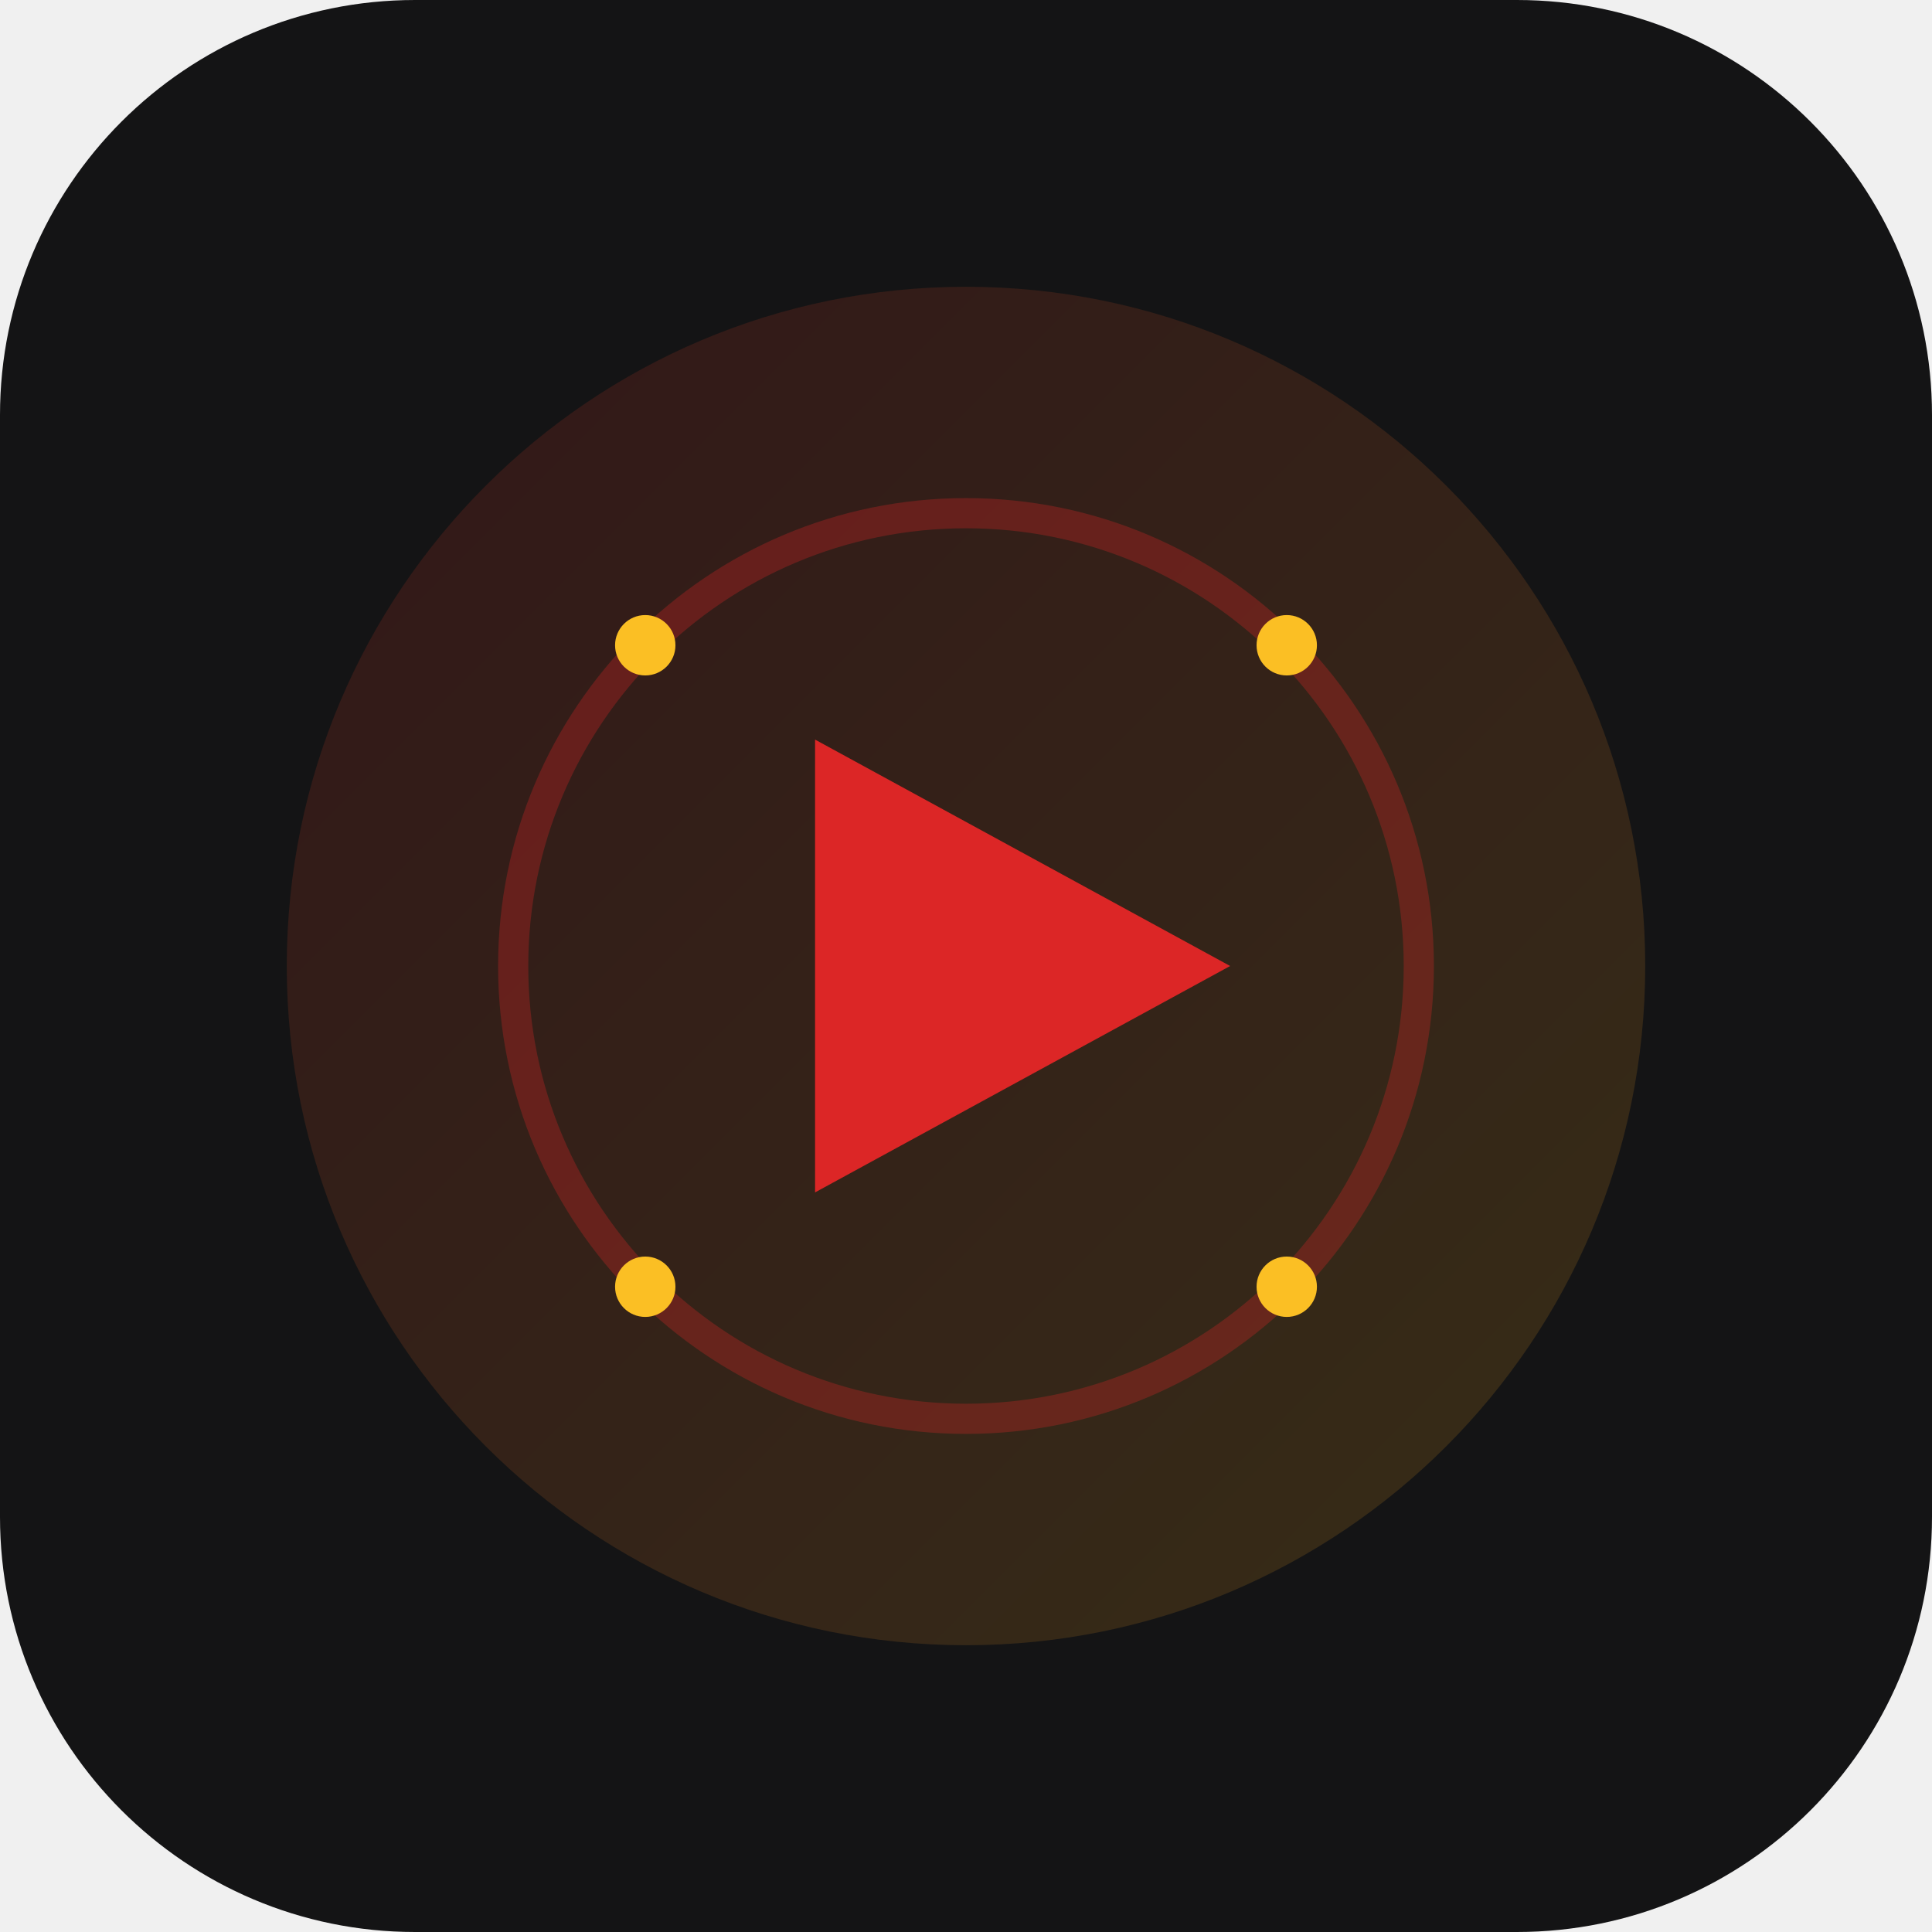
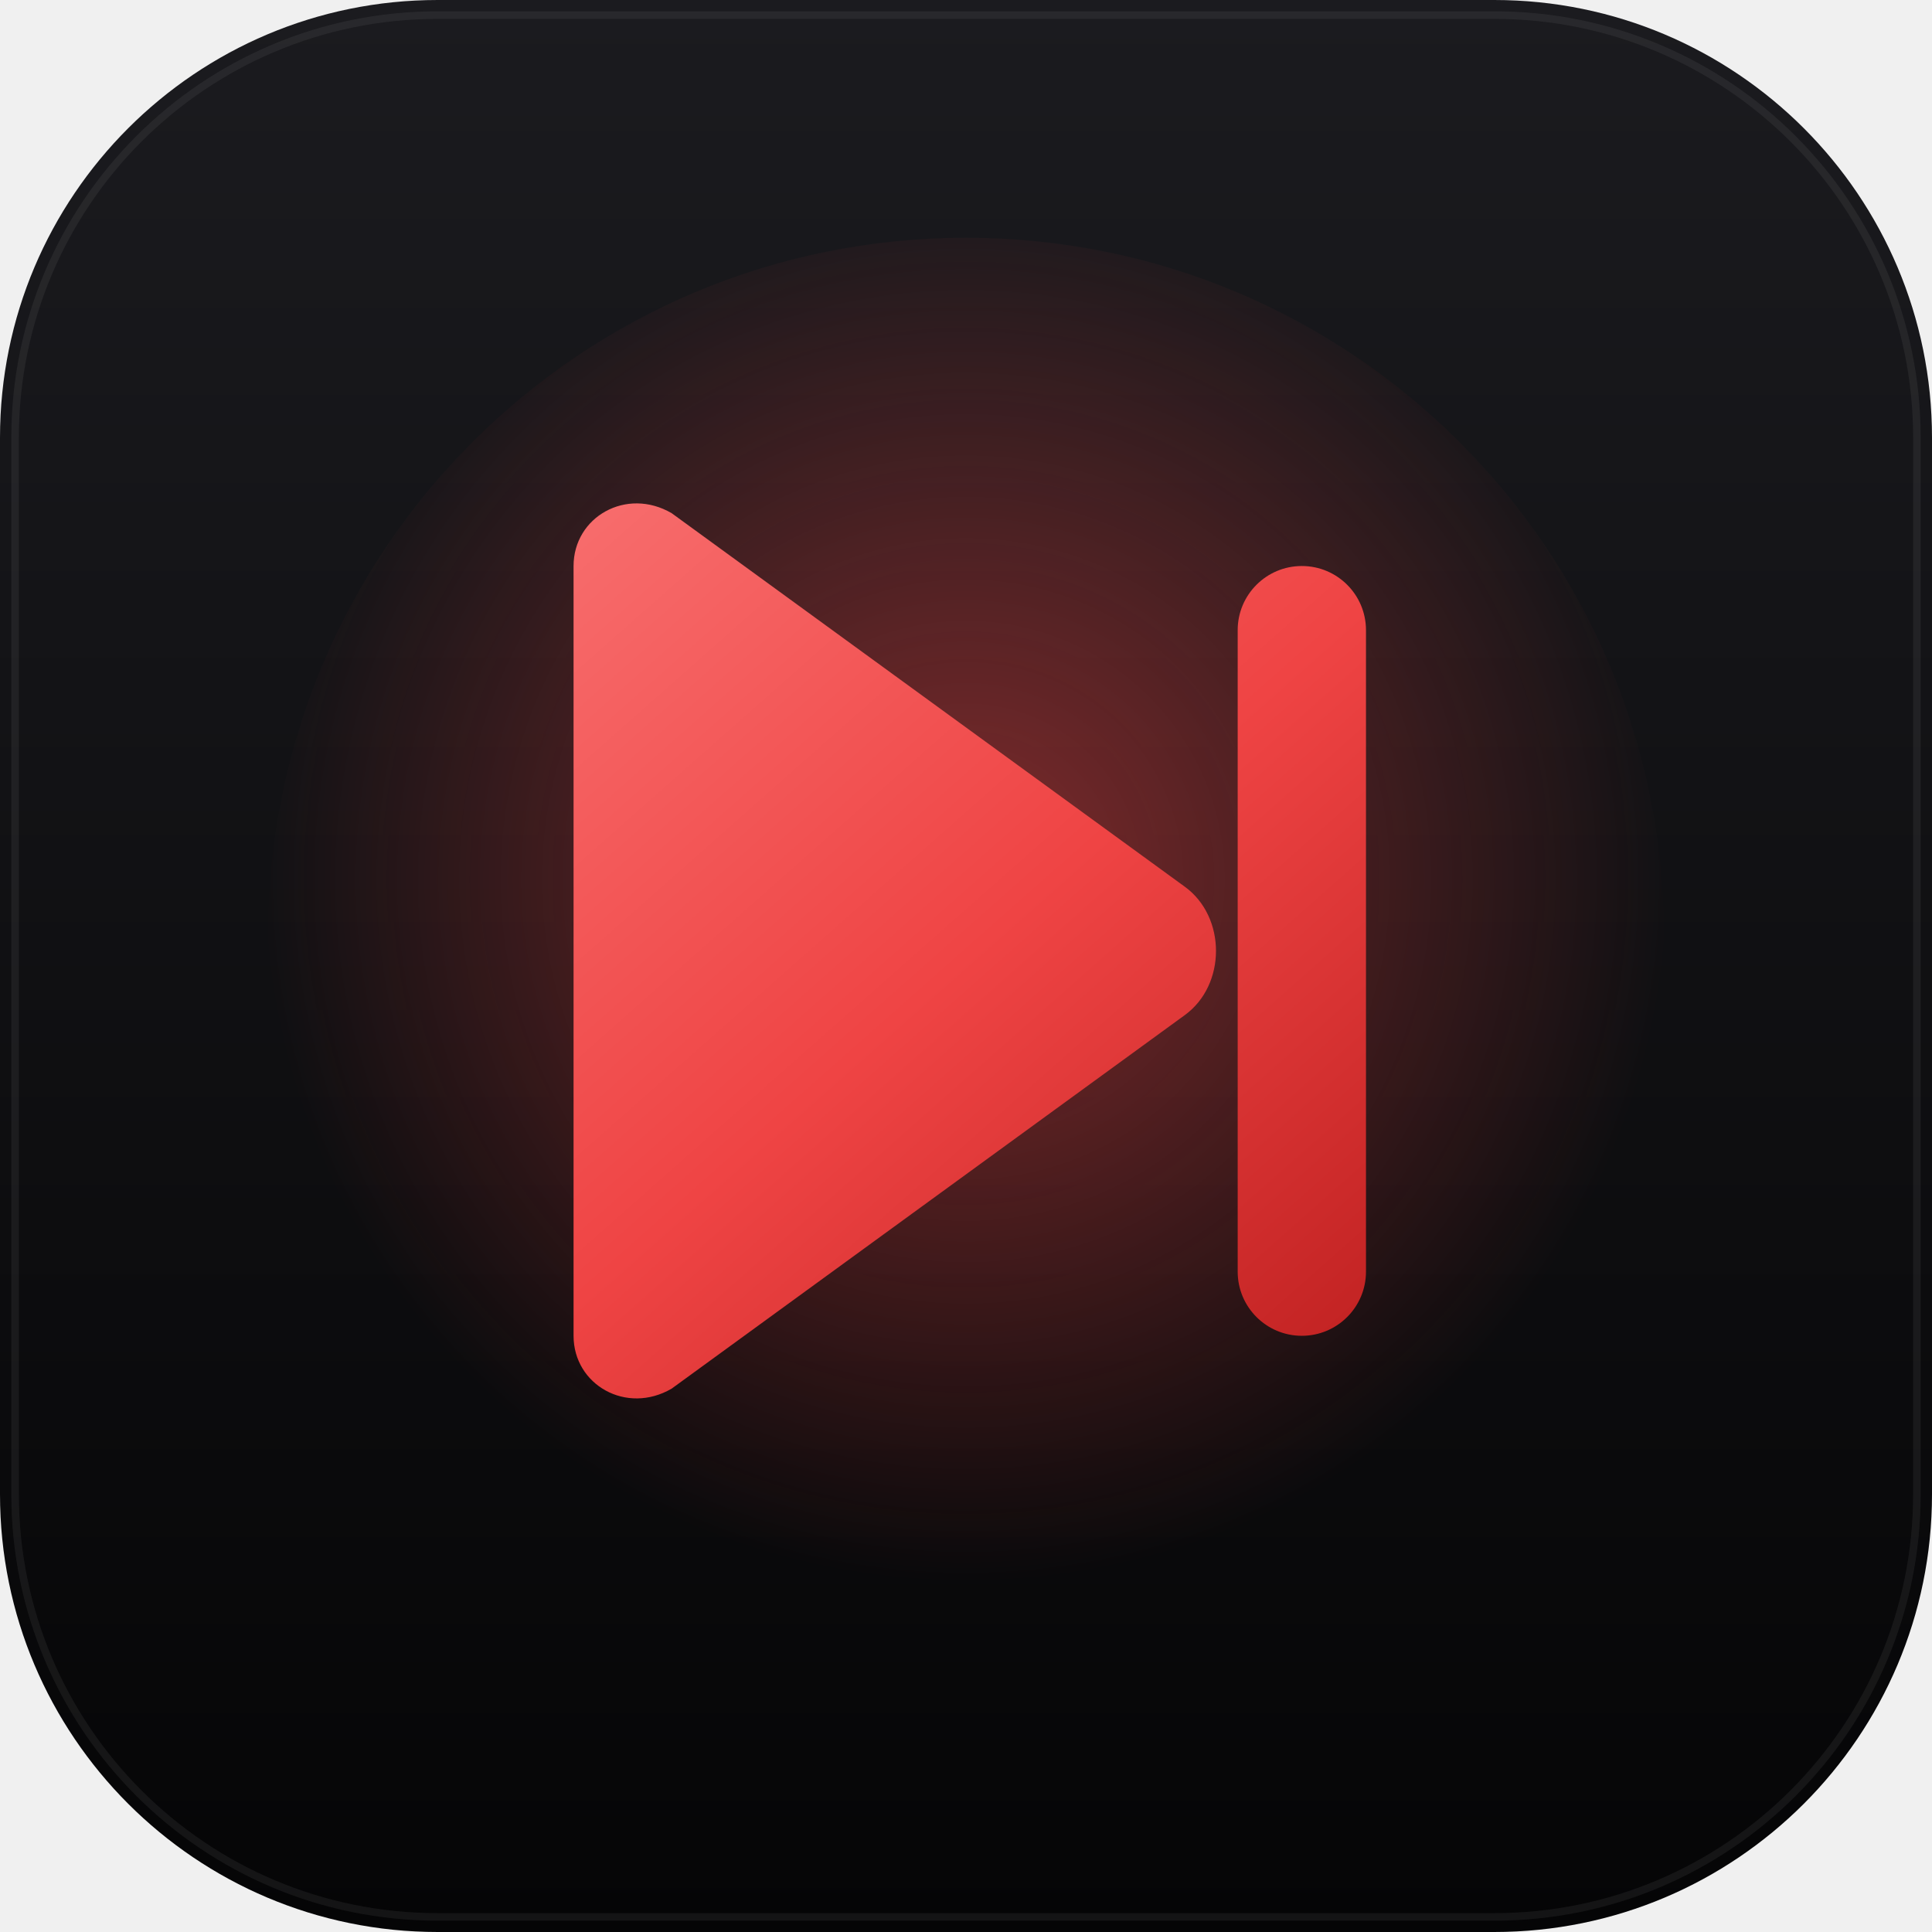
- <svg xmlns="http://www.w3.org/2000/svg" width="512" height="512" viewBox="0 0 512 512" fill="none">
-   <rect width="512" height="512" rx="110" fill="#141415" />
-   <circle cx="256" cy="256" r="180" fill="url(#gradient)" opacity="0.15" />
-   <g transform="translate(256, 256)">
-     <circle cx="0" cy="0" r="120" stroke="#DC2626" stroke-width="8" fill="none" opacity="0.3" />
-     <path d="M -40 -60 L -40 60 L 70 0 Z" fill="#DC2626" />
-     <circle cx="-85" cy="-85" r="8" fill="#FBBF24" />
-     <circle cx="85" cy="-85" r="8" fill="#FBBF24" />
-     <circle cx="-85" cy="85" r="8" fill="#FBBF24" />
-     <circle cx="85" cy="85" r="8" fill="#FBBF24" />
+ <svg xmlns="http://www.w3.org/2000/svg" width="512" height="512" viewBox="0 0 512 512" fill="none" role="img" aria-label="What's Next?">
+   <defs>
+     <linearGradient id="bg" x1="0" y1="0" x2="0" y2="512" gradientUnits="userSpaceOnUse">
+       <stop offset="0" stop-color="#1B1B1F" />
+       <stop offset="1" stop-color="#050506" />
+     </linearGradient>
+     <linearGradient id="brand" x1="150" y1="130" x2="380" y2="390" gradientUnits="userSpaceOnUse">
+       <stop offset="0" stop-color="#F87171" />
+       <stop offset="0.5" stop-color="#EF4444" />
+       <stop offset="1" stop-color="#B91C1C" />
+     </linearGradient>
+     <radialGradient id="glow" cx="0.5" cy="0.46" r="0.5" gradientUnits="objectBoundingBox">
+       <stop offset="0" stop-color="#EF4444" stop-opacity="0.5" />
+       <stop offset="1" stop-color="#EF4444" stop-opacity="0" />
+     </radialGradient>
+   </defs>
+   <rect width="512" height="512" rx="116" fill="url(#bg)" />
+   <rect x="4" y="4" width="504" height="504" rx="112" fill="none" stroke="#FFFFFF" stroke-opacity="0.06" stroke-width="2" />
+   <circle cx="256" cy="248" r="185" fill="url(#glow)" />
+   <g fill="url(#brand)" transform="translate(-16 0)">
+     <path d="M168 150              C168 137 182 129 194 136              L330 235              C341 243 341 261 330 269              L194 368              C182 375 168 367 168 354              Z" />
+     <rect x="344" y="150" width="34" height="204" rx="17" />
  </g>
-   <defs>
-     <linearGradient id="gradient" x1="0%" y1="0%" x2="100%" y2="100%">
-       <stop offset="0%" style="stop-color:#DC2626;stop-opacity:1" />
-       <stop offset="100%" style="stop-color:#FBBF24;stop-opacity:1" />
-     </linearGradient>
-   </defs>
</svg>
